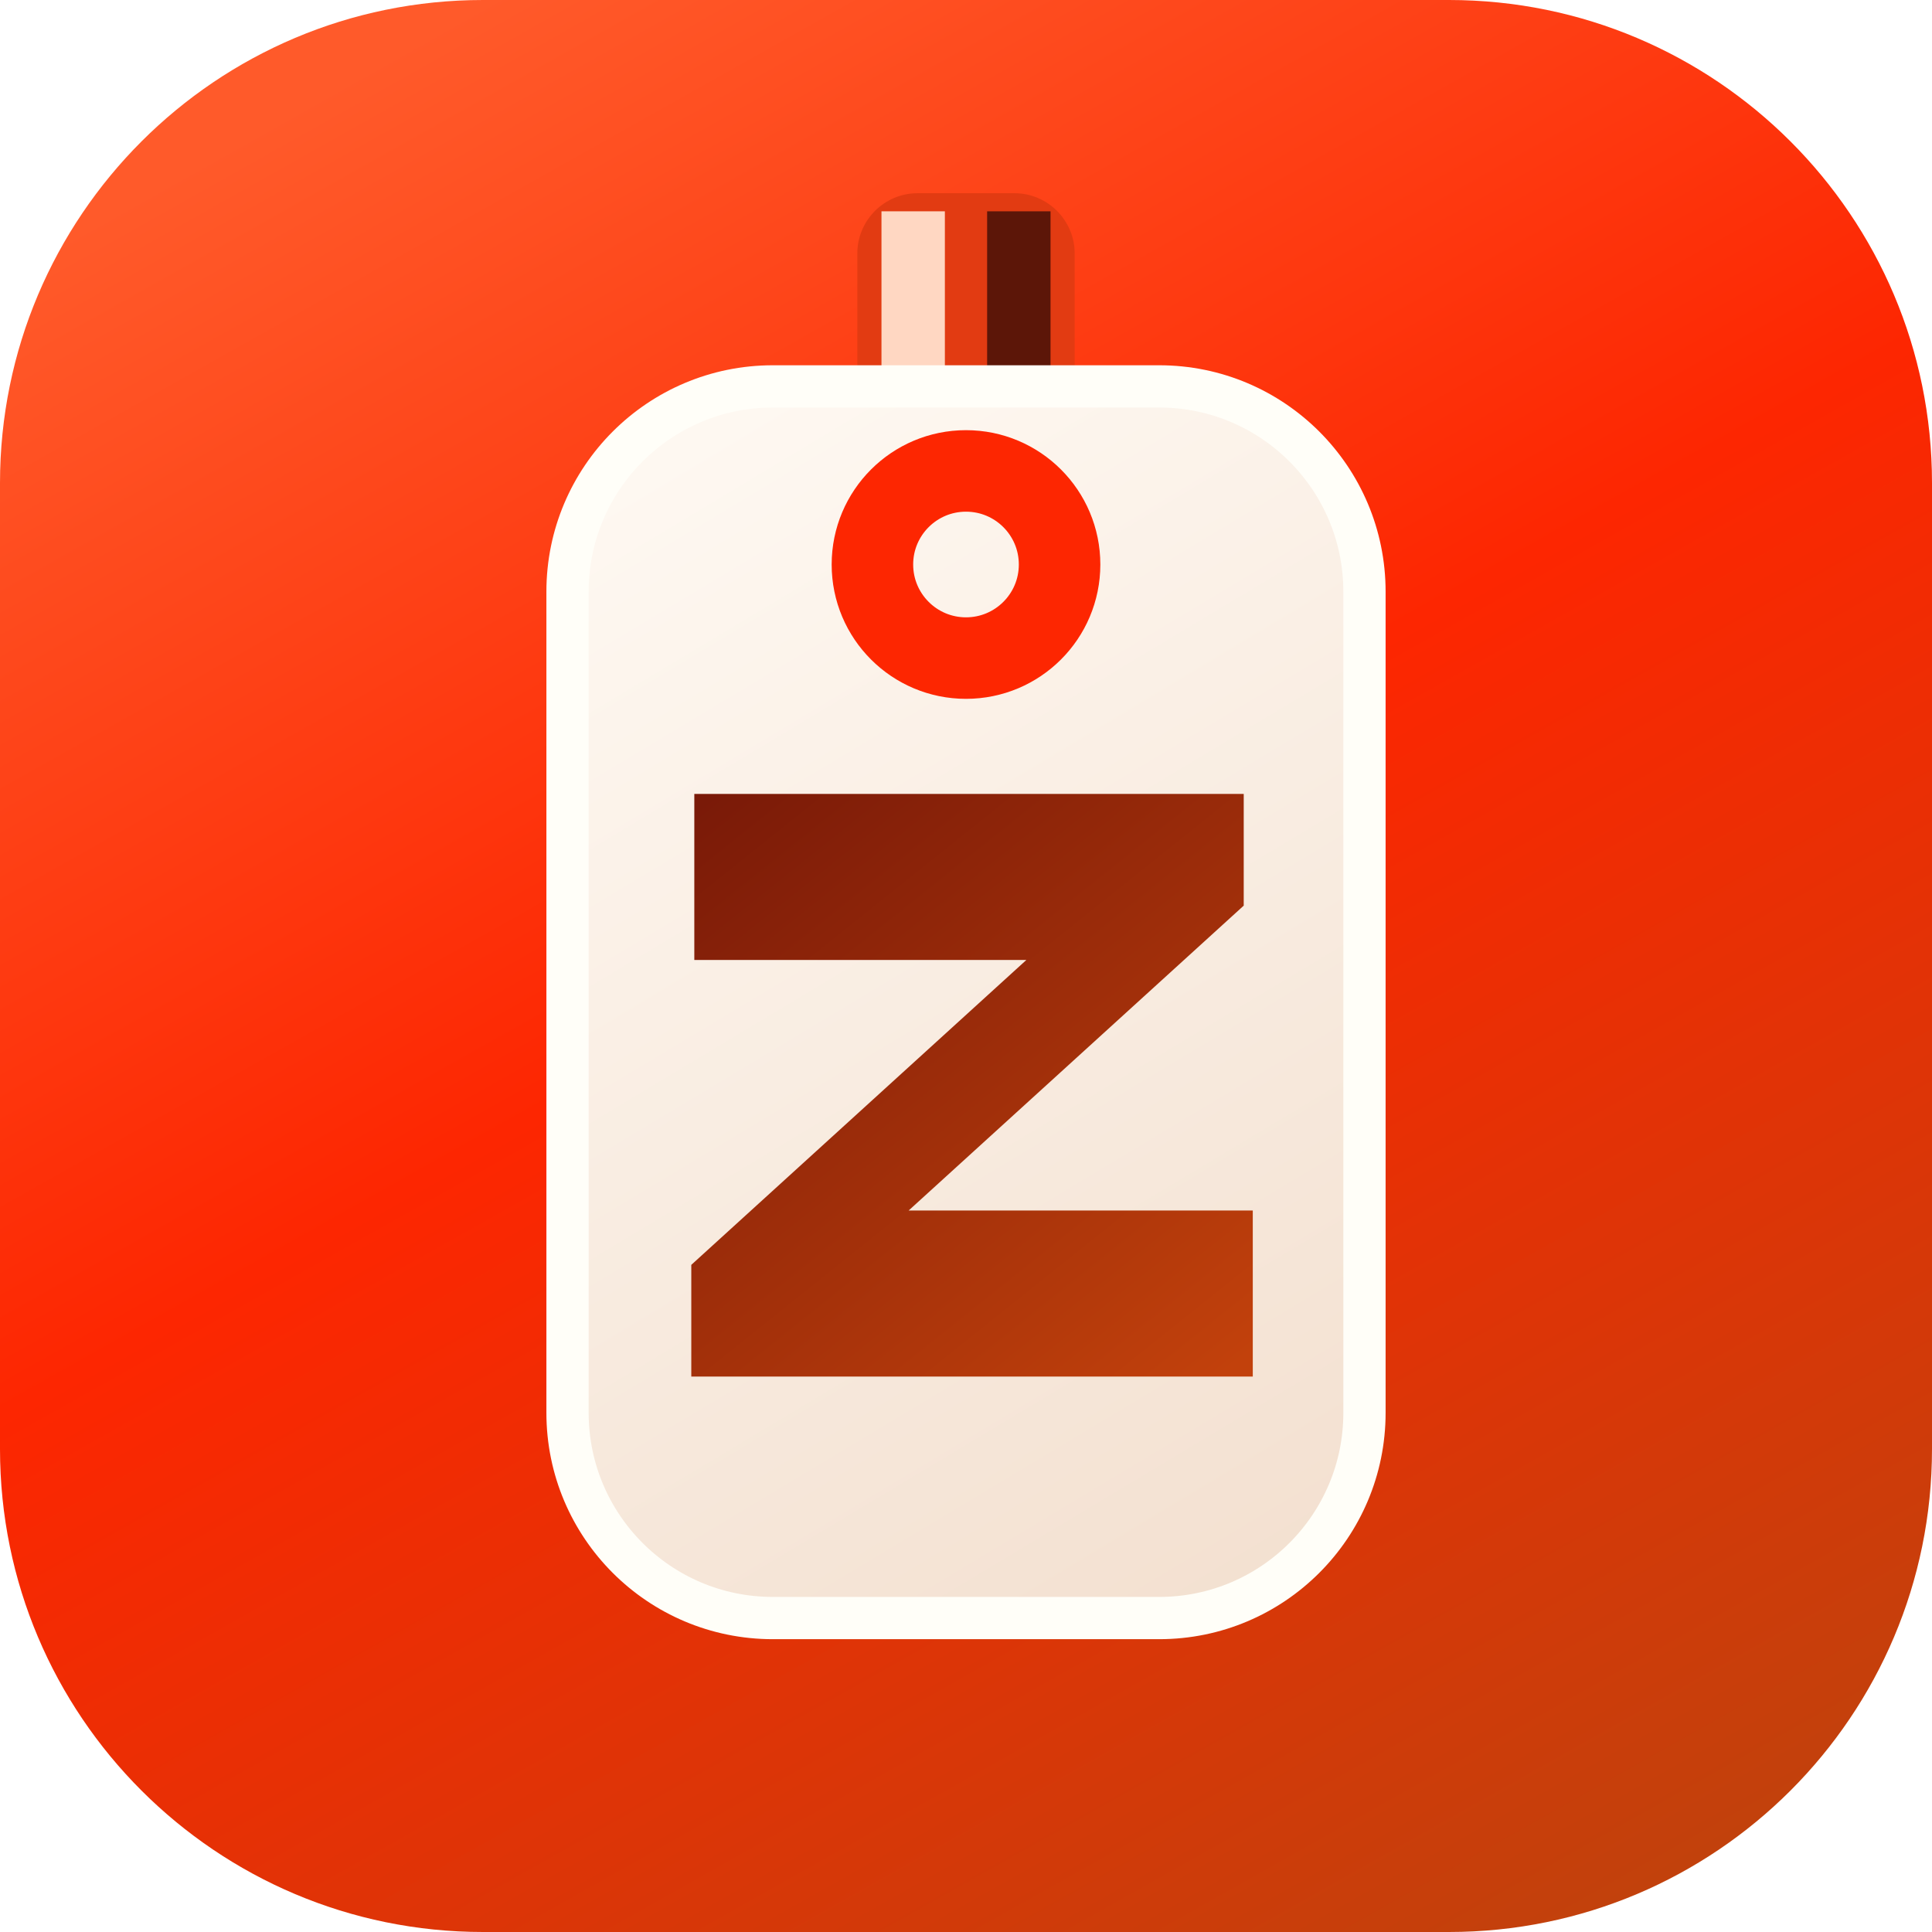
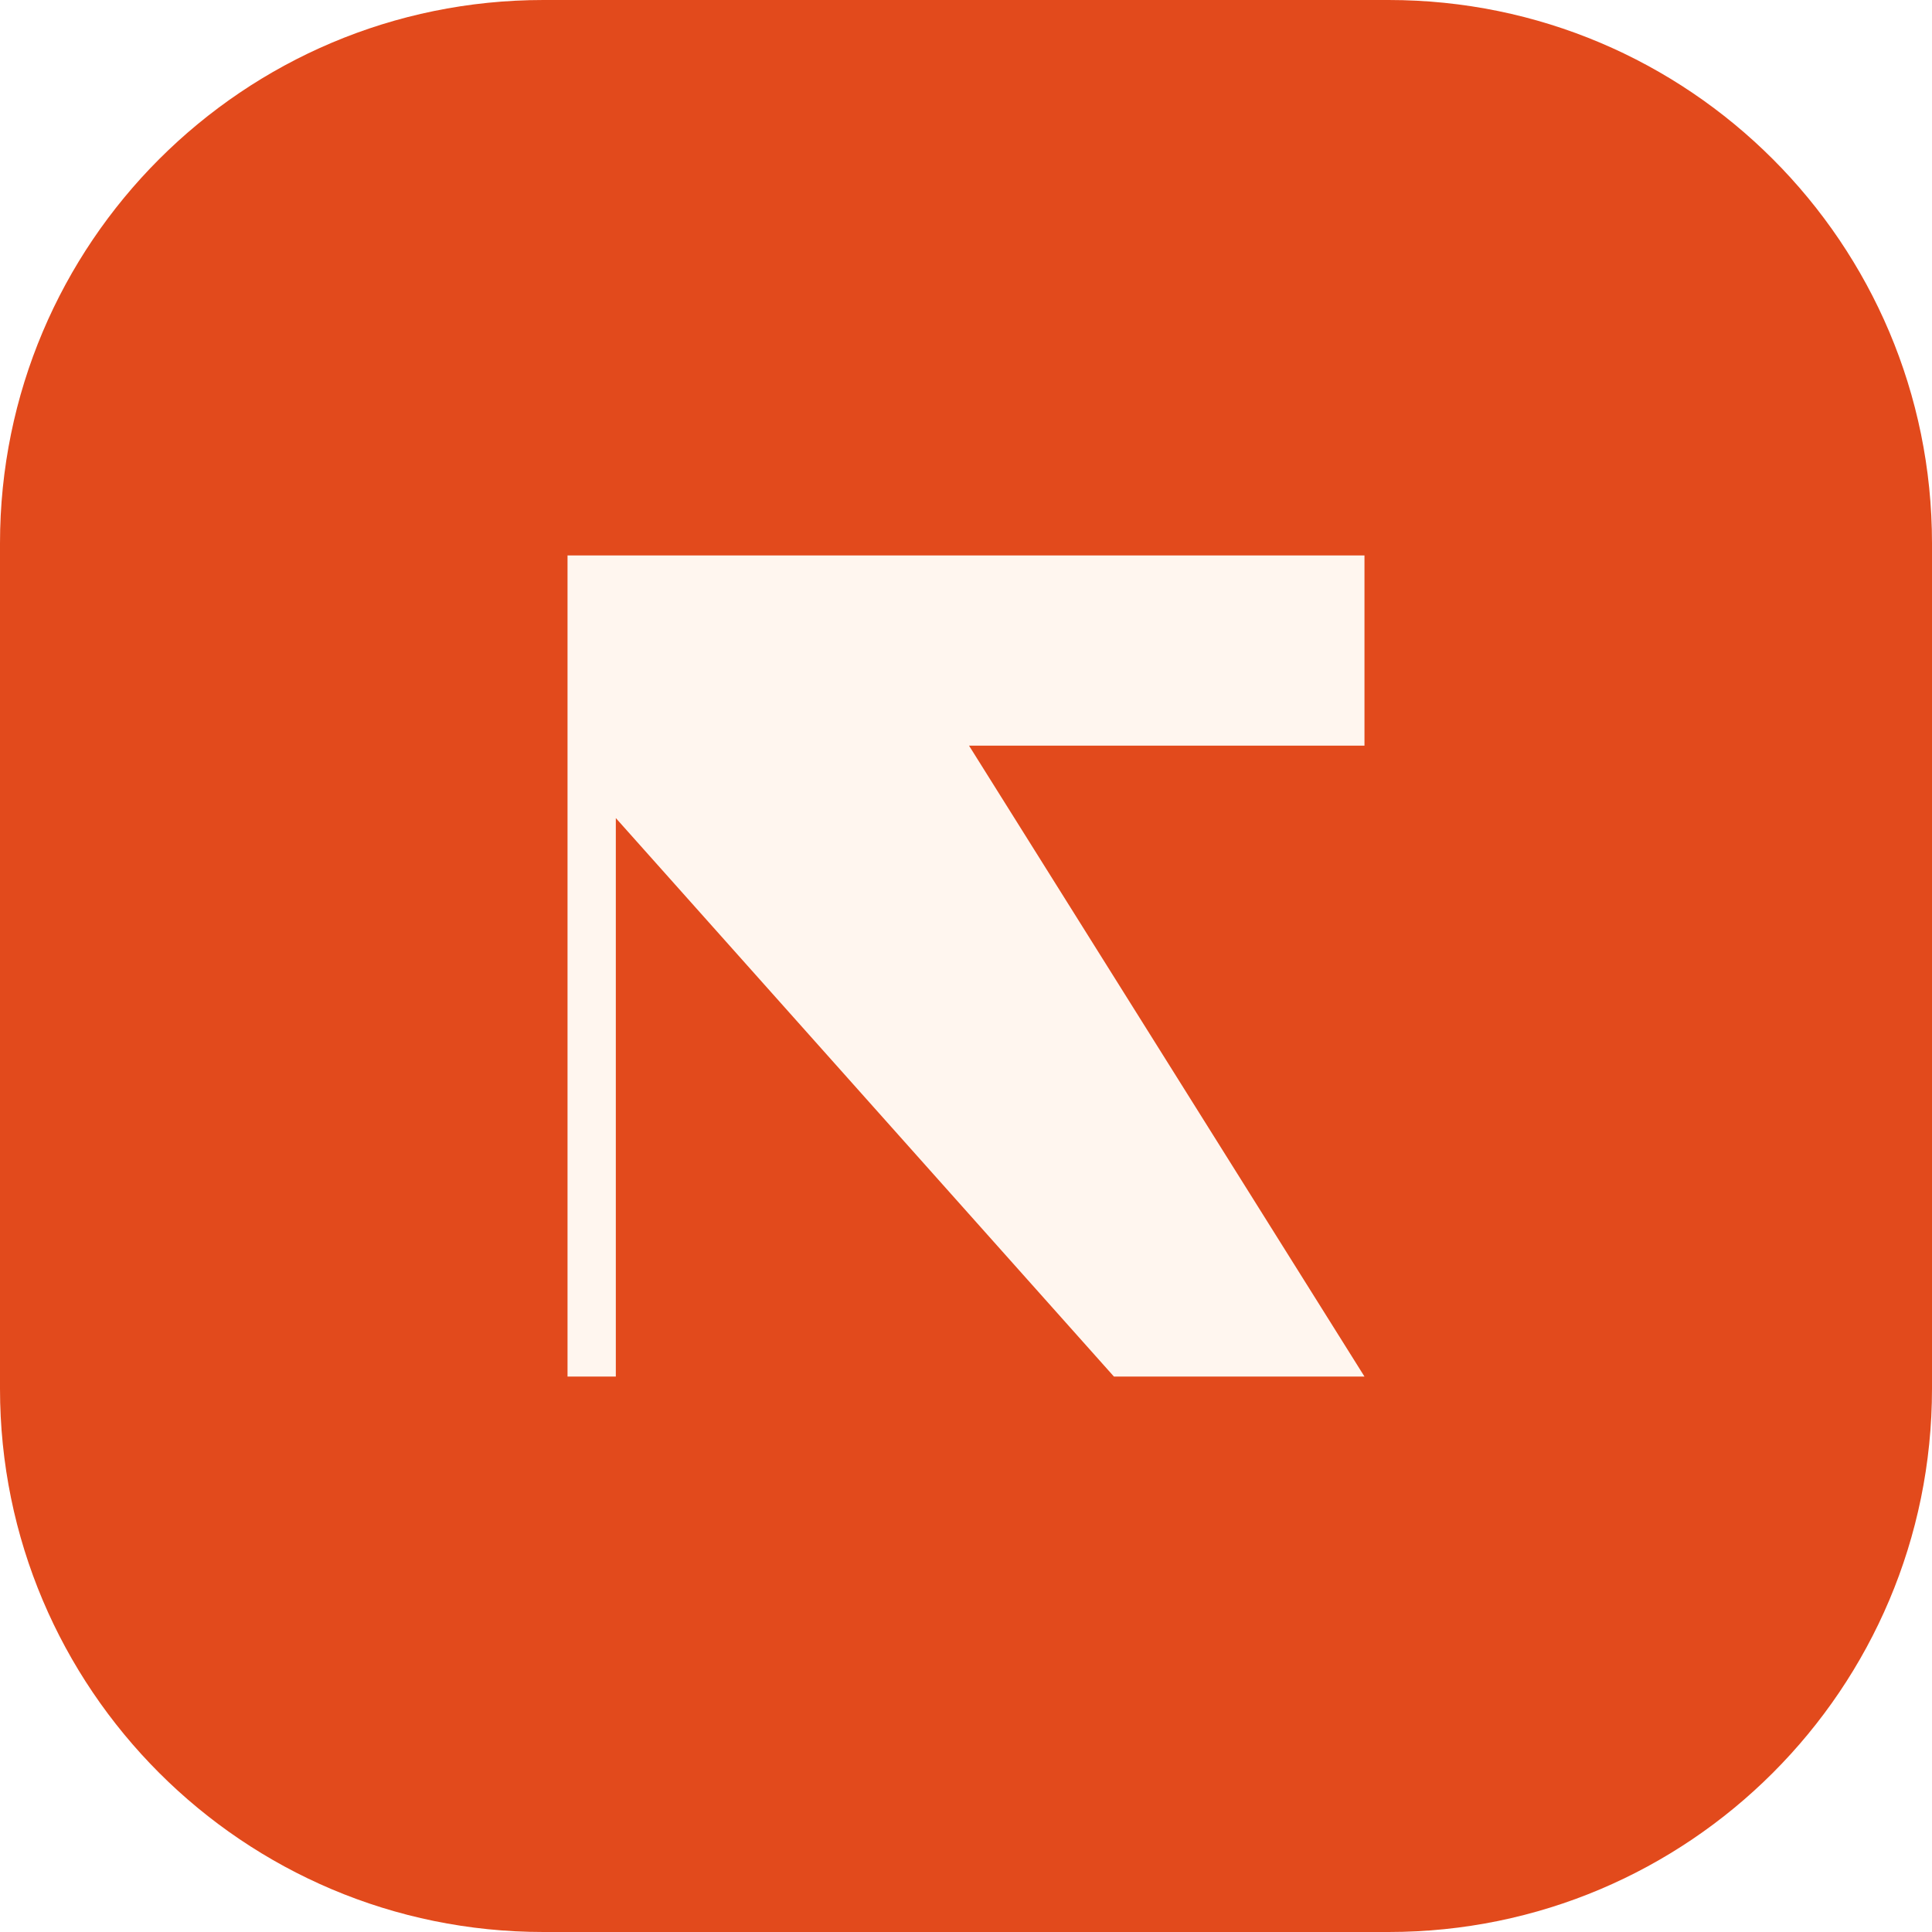
<svg xmlns="http://www.w3.org/2000/svg" viewBox="0 0 32 32">
-   <defs>
-     <linearGradient id="bg" x1="8" y1="0" x2="26" y2="32" gradientUnits="userSpaceOnUse">
-       <stop stop-color="#ff5a2a" />
-       <stop offset=".45" stop-color="#fd2601" />
-       <stop offset="1" stop-color="#c2410c" />
-     </linearGradient>
-     <linearGradient id="card" x1="10" y1="6" x2="22" y2="26" gradientUnits="userSpaceOnUse">
-       <stop stop-color="#fffaf4" />
-       <stop offset="1" stop-color="#f3e0d0" />
-     </linearGradient>
-     <linearGradient id="z" x1="12" y1="13" x2="20" y2="23" gradientUnits="userSpaceOnUse">
-       <stop stop-color="#7a1a08" />
-       <stop offset="1" stop-color="#c2410c" />
-     </linearGradient>
-   </defs>
-   <rect width="32" height="32" rx="8" fill="url(#bg)" />
-   <rect x="14.2" y="3.2" width="3.6" height="4.2" rx="1" fill="#e23b12" />
-   <rect x="14.6" y="3.5" width="1.05" height="4" fill="#ffd7c2" />
-   <rect x="16.35" y="3.5" width="1.05" height="4" fill="#5c1608" />
-   <rect x="9.4" y="6.4" width="13.2" height="20.4" rx="3.4" fill="url(#card)" />
-   <rect x="9.4" y="6.4" width="13.2" height="20.4" rx="3.4" fill="none" stroke="#fffef8" stroke-width=".7" />
-   <circle cx="16" cy="9.35" r="1.55" fill="none" stroke="#fd2601" stroke-width="1.35" />
-   <path fill="url(#z)" d="M11.5 13.15h9.1v1.85l-5.55 5.05h5.7V22.8h-9.3v-1.85l5.55-5.05h-5.5z" />
+   <rect width="32" height="32" rx="9" fill="#e24a1c" />
+   <path fill="#fff6ef" d="M9.4 9.2h13.2v3.15h-6.55L22.6 22.8h-4.15L10.2 13.55V22.8H9.4V9.2z" />
</svg>
